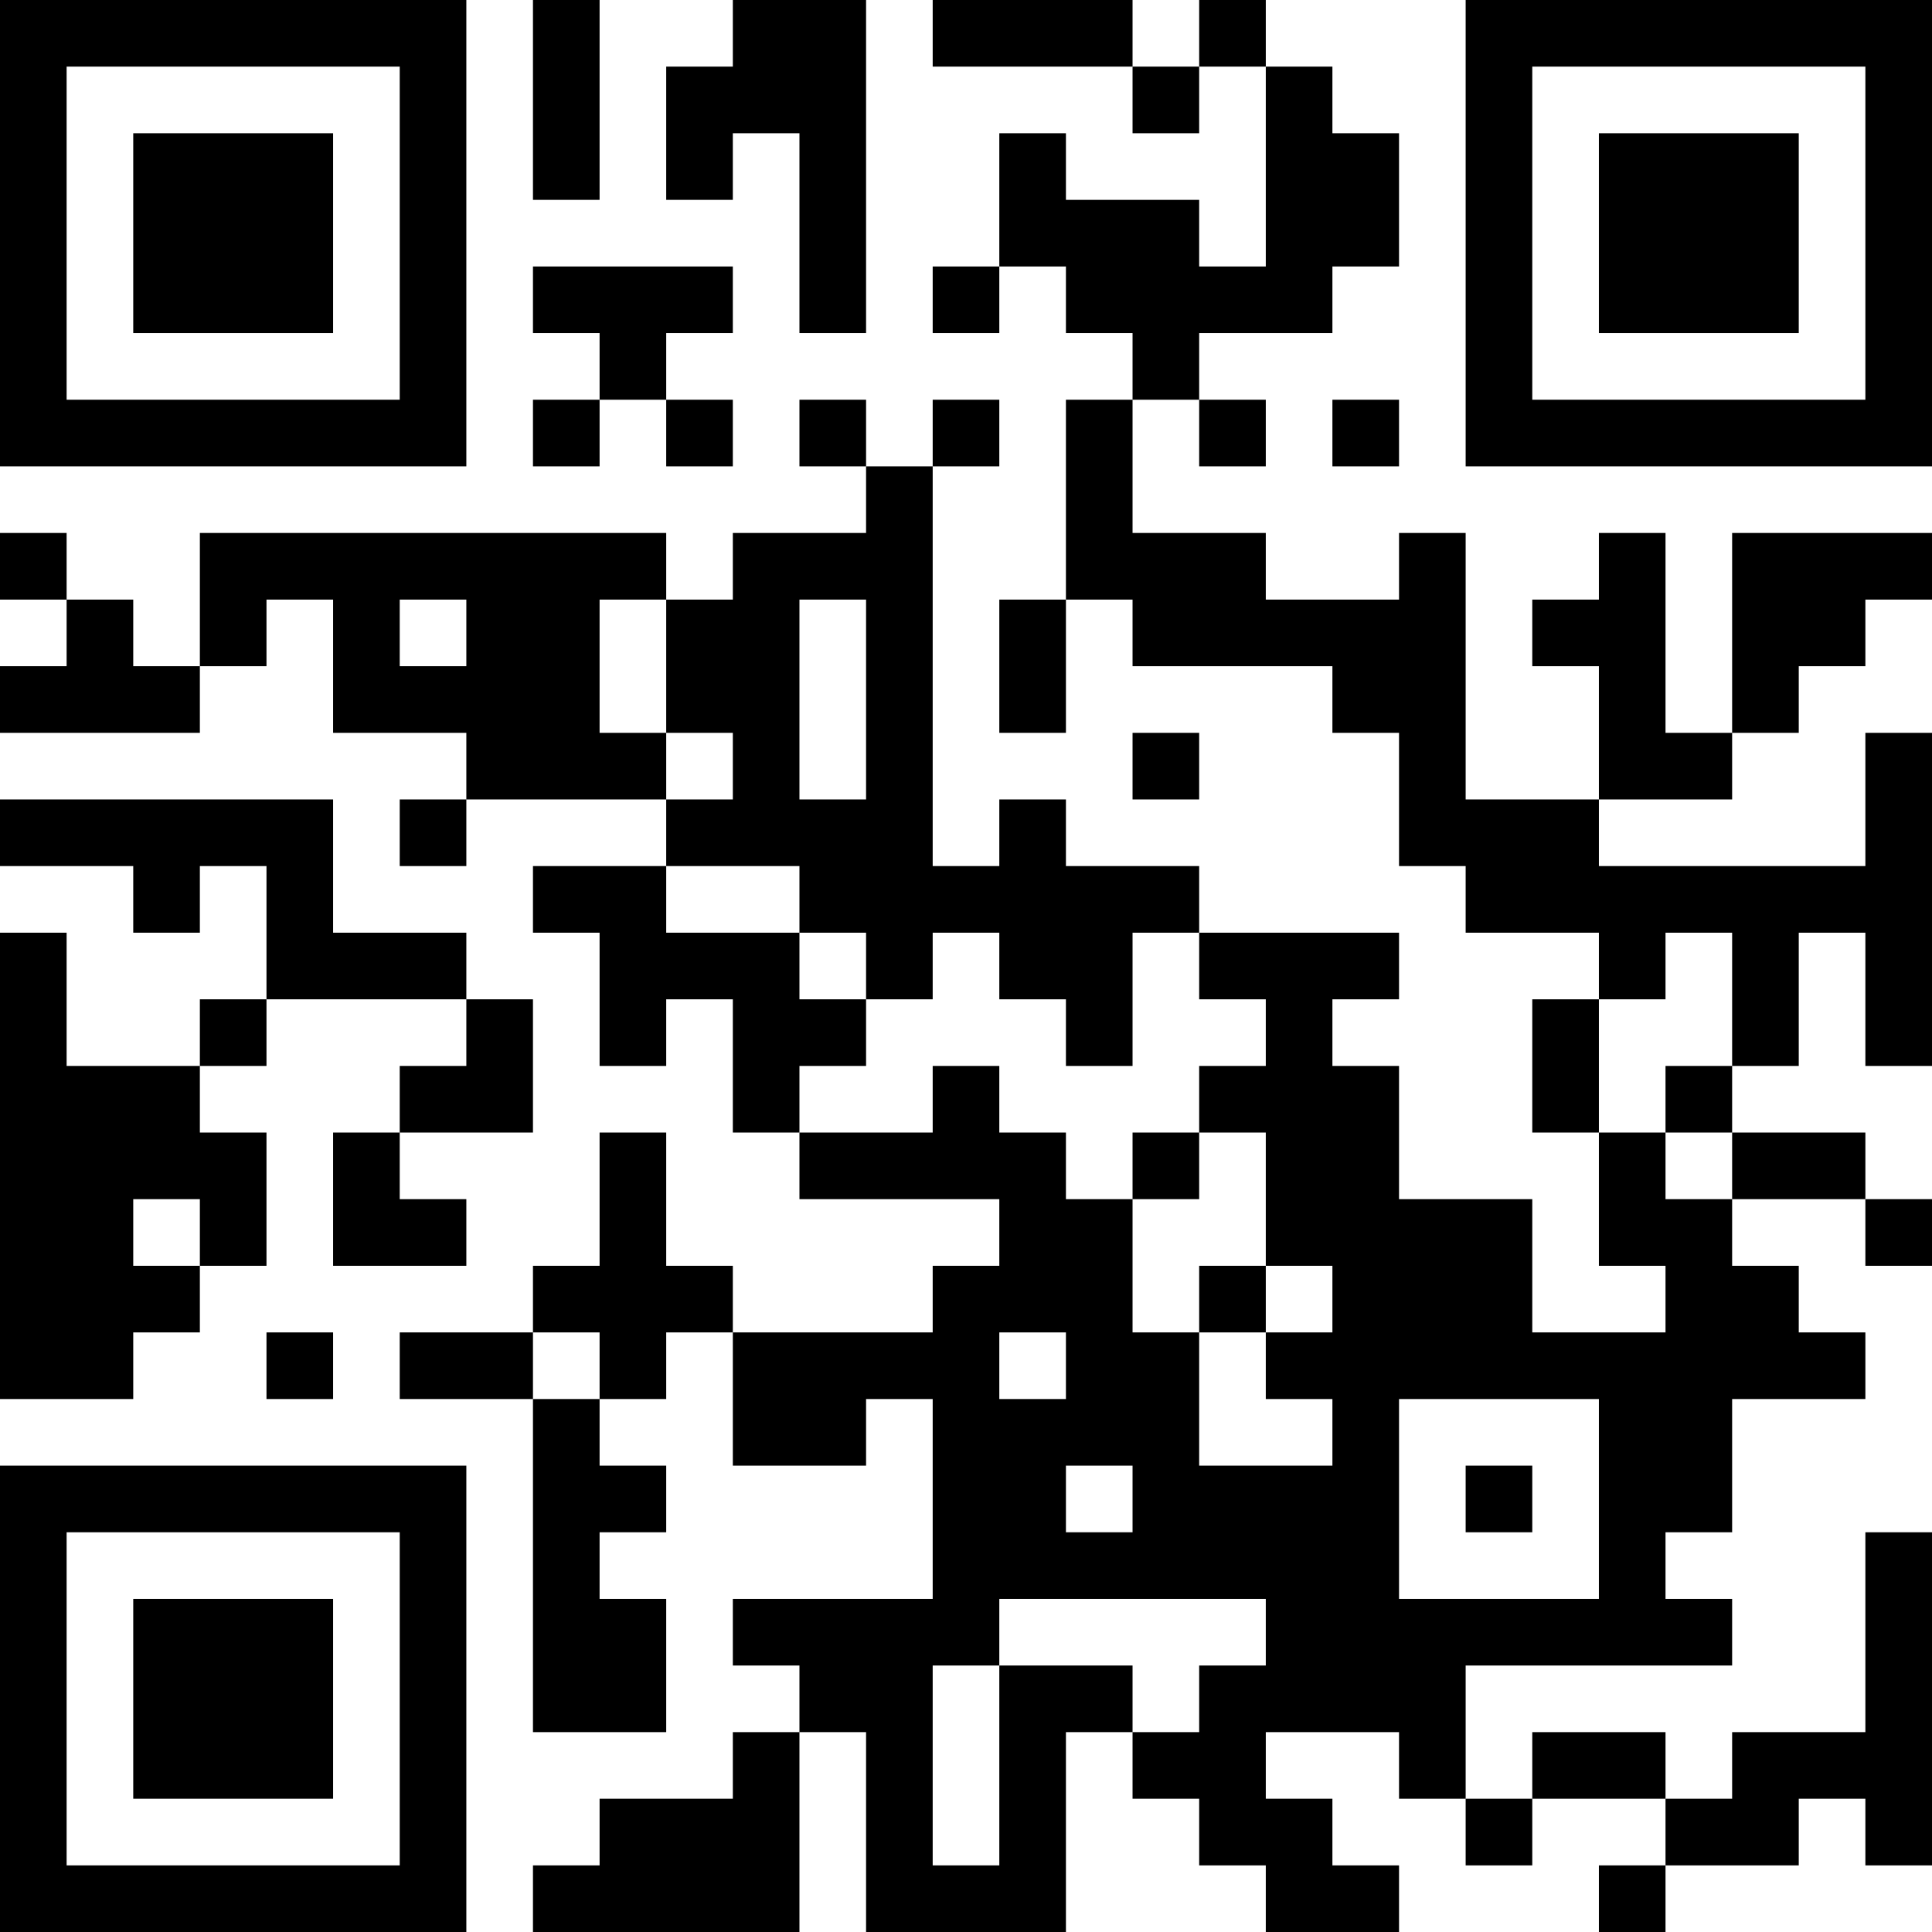
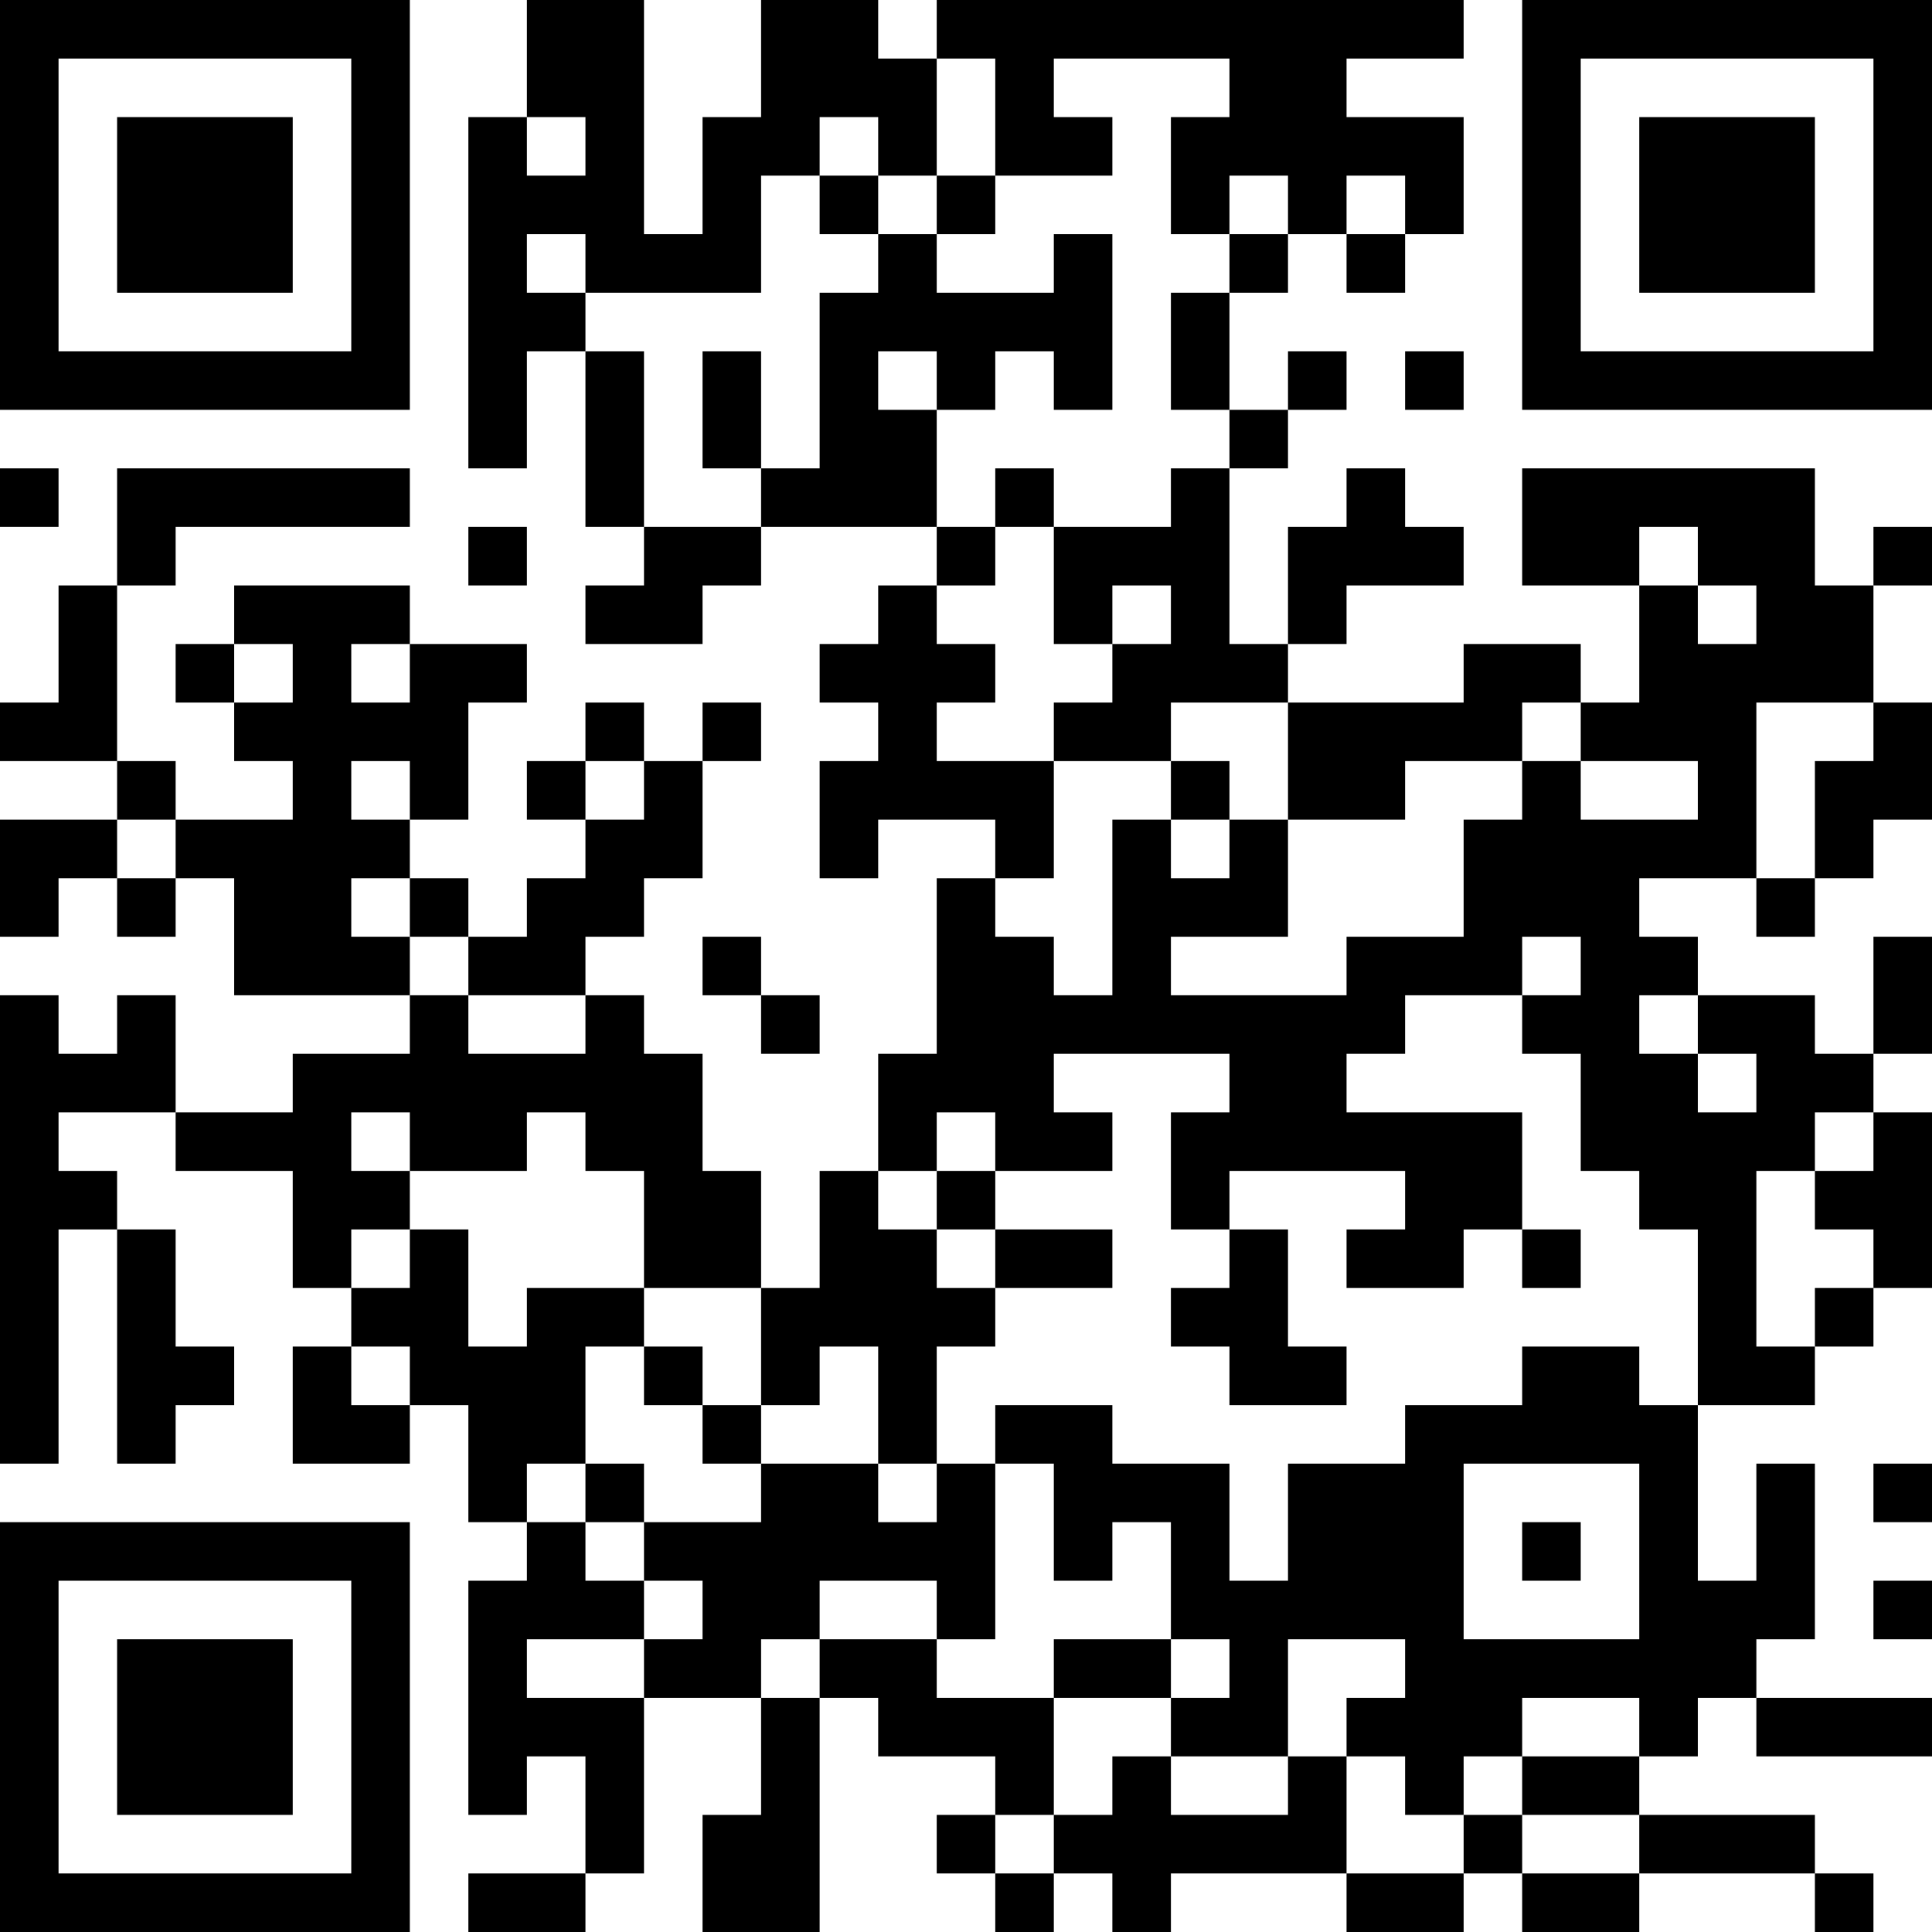
- <svg xmlns="http://www.w3.org/2000/svg" version="1.1" width="174px" height="174px" viewBox="0 0 174 174" preserveAspectRatio="xMinYMin meet">
+ <svg xmlns="http://www.w3.org/2000/svg" version="1.1" width="198px" height="198px" viewBox="0 0 198 198" preserveAspectRatio="xMinYMin meet">
  <rect width="100%" height="100%" fill="white" cx="0" cy="0" />
-   <path d="M0,0l6,0 0,6 -6,0 0,-6z M6,0l6,0 0,6 -6,0 0,-6z M12,0l6,0 0,6 -6,0 0,-6z M18,0l6,0 0,6 -6,0 0,-6z M24,0l6,0 0,6 -6,0 0,-6z M30,0l6,0 0,6 -6,0 0,-6z M36,0l6,0 0,6 -6,0 0,-6z M48,0l6,0 0,6 -6,0 0,-6z M66,0l6,0 0,6 -6,0 0,-6z M72,0l6,0 0,6 -6,0 0,-6z M84,0l6,0 0,6 -6,0 0,-6z M90,0l6,0 0,6 -6,0 0,-6z M96,0l6,0 0,6 -6,0 0,-6z M108,0l6,0 0,6 -6,0 0,-6z M132,0l6,0 0,6 -6,0 0,-6z M138,0l6,0 0,6 -6,0 0,-6z M144,0l6,0 0,6 -6,0 0,-6z M150,0l6,0 0,6 -6,0 0,-6z M156,0l6,0 0,6 -6,0 0,-6z M162,0l6,0 0,6 -6,0 0,-6z M168,0l6,0 0,6 -6,0 0,-6z M0,6l6,0 0,6 -6,0 0,-6z M36,6l6,0 0,6 -6,0 0,-6z M48,6l6,0 0,6 -6,0 0,-6z M60,6l6,0 0,6 -6,0 0,-6z M66,6l6,0 0,6 -6,0 0,-6z M72,6l6,0 0,6 -6,0 0,-6z M102,6l6,0 0,6 -6,0 0,-6z M114,6l6,0 0,6 -6,0 0,-6z M132,6l6,0 0,6 -6,0 0,-6z M168,6l6,0 0,6 -6,0 0,-6z M0,12l6,0 0,6 -6,0 0,-6z M12,12l6,0 0,6 -6,0 0,-6z M18,12l6,0 0,6 -6,0 0,-6z M24,12l6,0 0,6 -6,0 0,-6z M36,12l6,0 0,6 -6,0 0,-6z M48,12l6,0 0,6 -6,0 0,-6z M60,12l6,0 0,6 -6,0 0,-6z M72,12l6,0 0,6 -6,0 0,-6z M90,12l6,0 0,6 -6,0 0,-6z M114,12l6,0 0,6 -6,0 0,-6z M120,12l6,0 0,6 -6,0 0,-6z M132,12l6,0 0,6 -6,0 0,-6z M144,12l6,0 0,6 -6,0 0,-6z M150,12l6,0 0,6 -6,0 0,-6z M156,12l6,0 0,6 -6,0 0,-6z M168,12l6,0 0,6 -6,0 0,-6z M0,18l6,0 0,6 -6,0 0,-6z M12,18l6,0 0,6 -6,0 0,-6z M18,18l6,0 0,6 -6,0 0,-6z M24,18l6,0 0,6 -6,0 0,-6z M36,18l6,0 0,6 -6,0 0,-6z M72,18l6,0 0,6 -6,0 0,-6z M90,18l6,0 0,6 -6,0 0,-6z M96,18l6,0 0,6 -6,0 0,-6z M102,18l6,0 0,6 -6,0 0,-6z M114,18l6,0 0,6 -6,0 0,-6z M120,18l6,0 0,6 -6,0 0,-6z M132,18l6,0 0,6 -6,0 0,-6z M144,18l6,0 0,6 -6,0 0,-6z M150,18l6,0 0,6 -6,0 0,-6z M156,18l6,0 0,6 -6,0 0,-6z M168,18l6,0 0,6 -6,0 0,-6z M0,24l6,0 0,6 -6,0 0,-6z M12,24l6,0 0,6 -6,0 0,-6z M18,24l6,0 0,6 -6,0 0,-6z M24,24l6,0 0,6 -6,0 0,-6z M36,24l6,0 0,6 -6,0 0,-6z M48,24l6,0 0,6 -6,0 0,-6z M54,24l6,0 0,6 -6,0 0,-6z M60,24l6,0 0,6 -6,0 0,-6z M72,24l6,0 0,6 -6,0 0,-6z M84,24l6,0 0,6 -6,0 0,-6z M96,24l6,0 0,6 -6,0 0,-6z M102,24l6,0 0,6 -6,0 0,-6z M108,24l6,0 0,6 -6,0 0,-6z M114,24l6,0 0,6 -6,0 0,-6z M132,24l6,0 0,6 -6,0 0,-6z M144,24l6,0 0,6 -6,0 0,-6z M150,24l6,0 0,6 -6,0 0,-6z M156,24l6,0 0,6 -6,0 0,-6z M168,24l6,0 0,6 -6,0 0,-6z M0,30l6,0 0,6 -6,0 0,-6z M36,30l6,0 0,6 -6,0 0,-6z M54,30l6,0 0,6 -6,0 0,-6z M102,30l6,0 0,6 -6,0 0,-6z M132,30l6,0 0,6 -6,0 0,-6z M168,30l6,0 0,6 -6,0 0,-6z M0,36l6,0 0,6 -6,0 0,-6z M6,36l6,0 0,6 -6,0 0,-6z M12,36l6,0 0,6 -6,0 0,-6z M18,36l6,0 0,6 -6,0 0,-6z M24,36l6,0 0,6 -6,0 0,-6z M30,36l6,0 0,6 -6,0 0,-6z M36,36l6,0 0,6 -6,0 0,-6z M48,36l6,0 0,6 -6,0 0,-6z M60,36l6,0 0,6 -6,0 0,-6z M72,36l6,0 0,6 -6,0 0,-6z M84,36l6,0 0,6 -6,0 0,-6z M96,36l6,0 0,6 -6,0 0,-6z M108,36l6,0 0,6 -6,0 0,-6z M120,36l6,0 0,6 -6,0 0,-6z M132,36l6,0 0,6 -6,0 0,-6z M138,36l6,0 0,6 -6,0 0,-6z M144,36l6,0 0,6 -6,0 0,-6z M150,36l6,0 0,6 -6,0 0,-6z M156,36l6,0 0,6 -6,0 0,-6z M162,36l6,0 0,6 -6,0 0,-6z M168,36l6,0 0,6 -6,0 0,-6z M78,42l6,0 0,6 -6,0 0,-6z M96,42l6,0 0,6 -6,0 0,-6z M0,48l6,0 0,6 -6,0 0,-6z M18,48l6,0 0,6 -6,0 0,-6z M24,48l6,0 0,6 -6,0 0,-6z M30,48l6,0 0,6 -6,0 0,-6z M36,48l6,0 0,6 -6,0 0,-6z M42,48l6,0 0,6 -6,0 0,-6z M48,48l6,0 0,6 -6,0 0,-6z M54,48l6,0 0,6 -6,0 0,-6z M66,48l6,0 0,6 -6,0 0,-6z M72,48l6,0 0,6 -6,0 0,-6z M78,48l6,0 0,6 -6,0 0,-6z M96,48l6,0 0,6 -6,0 0,-6z M102,48l6,0 0,6 -6,0 0,-6z M108,48l6,0 0,6 -6,0 0,-6z M126,48l6,0 0,6 -6,0 0,-6z M144,48l6,0 0,6 -6,0 0,-6z M156,48l6,0 0,6 -6,0 0,-6z M162,48l6,0 0,6 -6,0 0,-6z M168,48l6,0 0,6 -6,0 0,-6z M6,54l6,0 0,6 -6,0 0,-6z M18,54l6,0 0,6 -6,0 0,-6z M30,54l6,0 0,6 -6,0 0,-6z M42,54l6,0 0,6 -6,0 0,-6z M48,54l6,0 0,6 -6,0 0,-6z M60,54l6,0 0,6 -6,0 0,-6z M66,54l6,0 0,6 -6,0 0,-6z M78,54l6,0 0,6 -6,0 0,-6z M90,54l6,0 0,6 -6,0 0,-6z M102,54l6,0 0,6 -6,0 0,-6z M108,54l6,0 0,6 -6,0 0,-6z M114,54l6,0 0,6 -6,0 0,-6z M120,54l6,0 0,6 -6,0 0,-6z M126,54l6,0 0,6 -6,0 0,-6z M138,54l6,0 0,6 -6,0 0,-6z M144,54l6,0 0,6 -6,0 0,-6z M156,54l6,0 0,6 -6,0 0,-6z M162,54l6,0 0,6 -6,0 0,-6z M0,60l6,0 0,6 -6,0 0,-6z M6,60l6,0 0,6 -6,0 0,-6z M12,60l6,0 0,6 -6,0 0,-6z M30,60l6,0 0,6 -6,0 0,-6z M36,60l6,0 0,6 -6,0 0,-6z M42,60l6,0 0,6 -6,0 0,-6z M48,60l6,0 0,6 -6,0 0,-6z M60,60l6,0 0,6 -6,0 0,-6z M66,60l6,0 0,6 -6,0 0,-6z M78,60l6,0 0,6 -6,0 0,-6z M90,60l6,0 0,6 -6,0 0,-6z M120,60l6,0 0,6 -6,0 0,-6z M126,60l6,0 0,6 -6,0 0,-6z M144,60l6,0 0,6 -6,0 0,-6z M156,60l6,0 0,6 -6,0 0,-6z M42,66l6,0 0,6 -6,0 0,-6z M48,66l6,0 0,6 -6,0 0,-6z M54,66l6,0 0,6 -6,0 0,-6z M66,66l6,0 0,6 -6,0 0,-6z M78,66l6,0 0,6 -6,0 0,-6z M102,66l6,0 0,6 -6,0 0,-6z M126,66l6,0 0,6 -6,0 0,-6z M144,66l6,0 0,6 -6,0 0,-6z M150,66l6,0 0,6 -6,0 0,-6z M168,66l6,0 0,6 -6,0 0,-6z M0,72l6,0 0,6 -6,0 0,-6z M6,72l6,0 0,6 -6,0 0,-6z M12,72l6,0 0,6 -6,0 0,-6z M18,72l6,0 0,6 -6,0 0,-6z M24,72l6,0 0,6 -6,0 0,-6z M36,72l6,0 0,6 -6,0 0,-6z M60,72l6,0 0,6 -6,0 0,-6z M66,72l6,0 0,6 -6,0 0,-6z M72,72l6,0 0,6 -6,0 0,-6z M78,72l6,0 0,6 -6,0 0,-6z M90,72l6,0 0,6 -6,0 0,-6z M126,72l6,0 0,6 -6,0 0,-6z M132,72l6,0 0,6 -6,0 0,-6z M138,72l6,0 0,6 -6,0 0,-6z M168,72l6,0 0,6 -6,0 0,-6z M12,78l6,0 0,6 -6,0 0,-6z M24,78l6,0 0,6 -6,0 0,-6z M48,78l6,0 0,6 -6,0 0,-6z M54,78l6,0 0,6 -6,0 0,-6z M72,78l6,0 0,6 -6,0 0,-6z M78,78l6,0 0,6 -6,0 0,-6z M84,78l6,0 0,6 -6,0 0,-6z M90,78l6,0 0,6 -6,0 0,-6z M96,78l6,0 0,6 -6,0 0,-6z M102,78l6,0 0,6 -6,0 0,-6z M132,78l6,0 0,6 -6,0 0,-6z M138,78l6,0 0,6 -6,0 0,-6z M144,78l6,0 0,6 -6,0 0,-6z M150,78l6,0 0,6 -6,0 0,-6z M156,78l6,0 0,6 -6,0 0,-6z M162,78l6,0 0,6 -6,0 0,-6z M168,78l6,0 0,6 -6,0 0,-6z M0,84l6,0 0,6 -6,0 0,-6z M24,84l6,0 0,6 -6,0 0,-6z M30,84l6,0 0,6 -6,0 0,-6z M36,84l6,0 0,6 -6,0 0,-6z M54,84l6,0 0,6 -6,0 0,-6z M60,84l6,0 0,6 -6,0 0,-6z M66,84l6,0 0,6 -6,0 0,-6z M78,84l6,0 0,6 -6,0 0,-6z M90,84l6,0 0,6 -6,0 0,-6z M96,84l6,0 0,6 -6,0 0,-6z M108,84l6,0 0,6 -6,0 0,-6z M114,84l6,0 0,6 -6,0 0,-6z M120,84l6,0 0,6 -6,0 0,-6z M144,84l6,0 0,6 -6,0 0,-6z M156,84l6,0 0,6 -6,0 0,-6z M168,84l6,0 0,6 -6,0 0,-6z M0,90l6,0 0,6 -6,0 0,-6z M18,90l6,0 0,6 -6,0 0,-6z M42,90l6,0 0,6 -6,0 0,-6z M54,90l6,0 0,6 -6,0 0,-6z M66,90l6,0 0,6 -6,0 0,-6z M72,90l6,0 0,6 -6,0 0,-6z M96,90l6,0 0,6 -6,0 0,-6z M114,90l6,0 0,6 -6,0 0,-6z M138,90l6,0 0,6 -6,0 0,-6z M156,90l6,0 0,6 -6,0 0,-6z M168,90l6,0 0,6 -6,0 0,-6z M0,96l6,0 0,6 -6,0 0,-6z M6,96l6,0 0,6 -6,0 0,-6z M12,96l6,0 0,6 -6,0 0,-6z M36,96l6,0 0,6 -6,0 0,-6z M42,96l6,0 0,6 -6,0 0,-6z M66,96l6,0 0,6 -6,0 0,-6z M84,96l6,0 0,6 -6,0 0,-6z M108,96l6,0 0,6 -6,0 0,-6z M114,96l6,0 0,6 -6,0 0,-6z M120,96l6,0 0,6 -6,0 0,-6z M138,96l6,0 0,6 -6,0 0,-6z M150,96l6,0 0,6 -6,0 0,-6z M0,102l6,0 0,6 -6,0 0,-6z M6,102l6,0 0,6 -6,0 0,-6z M12,102l6,0 0,6 -6,0 0,-6z M18,102l6,0 0,6 -6,0 0,-6z M30,102l6,0 0,6 -6,0 0,-6z M54,102l6,0 0,6 -6,0 0,-6z M72,102l6,0 0,6 -6,0 0,-6z M78,102l6,0 0,6 -6,0 0,-6z M84,102l6,0 0,6 -6,0 0,-6z M90,102l6,0 0,6 -6,0 0,-6z M102,102l6,0 0,6 -6,0 0,-6z M114,102l6,0 0,6 -6,0 0,-6z M120,102l6,0 0,6 -6,0 0,-6z M144,102l6,0 0,6 -6,0 0,-6z M156,102l6,0 0,6 -6,0 0,-6z M162,102l6,0 0,6 -6,0 0,-6z M0,108l6,0 0,6 -6,0 0,-6z M6,108l6,0 0,6 -6,0 0,-6z M18,108l6,0 0,6 -6,0 0,-6z M30,108l6,0 0,6 -6,0 0,-6z M36,108l6,0 0,6 -6,0 0,-6z M54,108l6,0 0,6 -6,0 0,-6z M90,108l6,0 0,6 -6,0 0,-6z M96,108l6,0 0,6 -6,0 0,-6z M114,108l6,0 0,6 -6,0 0,-6z M120,108l6,0 0,6 -6,0 0,-6z M126,108l6,0 0,6 -6,0 0,-6z M132,108l6,0 0,6 -6,0 0,-6z M144,108l6,0 0,6 -6,0 0,-6z M150,108l6,0 0,6 -6,0 0,-6z M168,108l6,0 0,6 -6,0 0,-6z M0,114l6,0 0,6 -6,0 0,-6z M6,114l6,0 0,6 -6,0 0,-6z M12,114l6,0 0,6 -6,0 0,-6z M48,114l6,0 0,6 -6,0 0,-6z M54,114l6,0 0,6 -6,0 0,-6z M60,114l6,0 0,6 -6,0 0,-6z M84,114l6,0 0,6 -6,0 0,-6z M90,114l6,0 0,6 -6,0 0,-6z M96,114l6,0 0,6 -6,0 0,-6z M108,114l6,0 0,6 -6,0 0,-6z M120,114l6,0 0,6 -6,0 0,-6z M126,114l6,0 0,6 -6,0 0,-6z M132,114l6,0 0,6 -6,0 0,-6z M150,114l6,0 0,6 -6,0 0,-6z M156,114l6,0 0,6 -6,0 0,-6z M0,120l6,0 0,6 -6,0 0,-6z M6,120l6,0 0,6 -6,0 0,-6z M24,120l6,0 0,6 -6,0 0,-6z M36,120l6,0 0,6 -6,0 0,-6z M42,120l6,0 0,6 -6,0 0,-6z M54,120l6,0 0,6 -6,0 0,-6z M66,120l6,0 0,6 -6,0 0,-6z M72,120l6,0 0,6 -6,0 0,-6z M78,120l6,0 0,6 -6,0 0,-6z M84,120l6,0 0,6 -6,0 0,-6z M96,120l6,0 0,6 -6,0 0,-6z M102,120l6,0 0,6 -6,0 0,-6z M114,120l6,0 0,6 -6,0 0,-6z M120,120l6,0 0,6 -6,0 0,-6z M126,120l6,0 0,6 -6,0 0,-6z M132,120l6,0 0,6 -6,0 0,-6z M138,120l6,0 0,6 -6,0 0,-6z M144,120l6,0 0,6 -6,0 0,-6z M150,120l6,0 0,6 -6,0 0,-6z M156,120l6,0 0,6 -6,0 0,-6z M162,120l6,0 0,6 -6,0 0,-6z M48,126l6,0 0,6 -6,0 0,-6z M66,126l6,0 0,6 -6,0 0,-6z M72,126l6,0 0,6 -6,0 0,-6z M84,126l6,0 0,6 -6,0 0,-6z M90,126l6,0 0,6 -6,0 0,-6z M96,126l6,0 0,6 -6,0 0,-6z M102,126l6,0 0,6 -6,0 0,-6z M120,126l6,0 0,6 -6,0 0,-6z M144,126l6,0 0,6 -6,0 0,-6z M150,126l6,0 0,6 -6,0 0,-6z M0,132l6,0 0,6 -6,0 0,-6z M6,132l6,0 0,6 -6,0 0,-6z M12,132l6,0 0,6 -6,0 0,-6z M18,132l6,0 0,6 -6,0 0,-6z M24,132l6,0 0,6 -6,0 0,-6z M30,132l6,0 0,6 -6,0 0,-6z M36,132l6,0 0,6 -6,0 0,-6z M48,132l6,0 0,6 -6,0 0,-6z M54,132l6,0 0,6 -6,0 0,-6z M84,132l6,0 0,6 -6,0 0,-6z M90,132l6,0 0,6 -6,0 0,-6z M102,132l6,0 0,6 -6,0 0,-6z M108,132l6,0 0,6 -6,0 0,-6z M114,132l6,0 0,6 -6,0 0,-6z M120,132l6,0 0,6 -6,0 0,-6z M132,132l6,0 0,6 -6,0 0,-6z M144,132l6,0 0,6 -6,0 0,-6z M150,132l6,0 0,6 -6,0 0,-6z M0,138l6,0 0,6 -6,0 0,-6z M36,138l6,0 0,6 -6,0 0,-6z M48,138l6,0 0,6 -6,0 0,-6z M84,138l6,0 0,6 -6,0 0,-6z M90,138l6,0 0,6 -6,0 0,-6z M96,138l6,0 0,6 -6,0 0,-6z M102,138l6,0 0,6 -6,0 0,-6z M108,138l6,0 0,6 -6,0 0,-6z M114,138l6,0 0,6 -6,0 0,-6z M120,138l6,0 0,6 -6,0 0,-6z M144,138l6,0 0,6 -6,0 0,-6z M168,138l6,0 0,6 -6,0 0,-6z M0,144l6,0 0,6 -6,0 0,-6z M12,144l6,0 0,6 -6,0 0,-6z M18,144l6,0 0,6 -6,0 0,-6z M24,144l6,0 0,6 -6,0 0,-6z M36,144l6,0 0,6 -6,0 0,-6z M48,144l6,0 0,6 -6,0 0,-6z M54,144l6,0 0,6 -6,0 0,-6z M66,144l6,0 0,6 -6,0 0,-6z M72,144l6,0 0,6 -6,0 0,-6z M78,144l6,0 0,6 -6,0 0,-6z M84,144l6,0 0,6 -6,0 0,-6z M114,144l6,0 0,6 -6,0 0,-6z M120,144l6,0 0,6 -6,0 0,-6z M126,144l6,0 0,6 -6,0 0,-6z M132,144l6,0 0,6 -6,0 0,-6z M138,144l6,0 0,6 -6,0 0,-6z M144,144l6,0 0,6 -6,0 0,-6z M150,144l6,0 0,6 -6,0 0,-6z M168,144l6,0 0,6 -6,0 0,-6z M0,150l6,0 0,6 -6,0 0,-6z M12,150l6,0 0,6 -6,0 0,-6z M18,150l6,0 0,6 -6,0 0,-6z M24,150l6,0 0,6 -6,0 0,-6z M36,150l6,0 0,6 -6,0 0,-6z M48,150l6,0 0,6 -6,0 0,-6z M54,150l6,0 0,6 -6,0 0,-6z M72,150l6,0 0,6 -6,0 0,-6z M78,150l6,0 0,6 -6,0 0,-6z M90,150l6,0 0,6 -6,0 0,-6z M96,150l6,0 0,6 -6,0 0,-6z M108,150l6,0 0,6 -6,0 0,-6z M114,150l6,0 0,6 -6,0 0,-6z M120,150l6,0 0,6 -6,0 0,-6z M126,150l6,0 0,6 -6,0 0,-6z M168,150l6,0 0,6 -6,0 0,-6z M0,156l6,0 0,6 -6,0 0,-6z M12,156l6,0 0,6 -6,0 0,-6z M18,156l6,0 0,6 -6,0 0,-6z M24,156l6,0 0,6 -6,0 0,-6z M36,156l6,0 0,6 -6,0 0,-6z M66,156l6,0 0,6 -6,0 0,-6z M78,156l6,0 0,6 -6,0 0,-6z M90,156l6,0 0,6 -6,0 0,-6z M102,156l6,0 0,6 -6,0 0,-6z M108,156l6,0 0,6 -6,0 0,-6z M126,156l6,0 0,6 -6,0 0,-6z M138,156l6,0 0,6 -6,0 0,-6z M144,156l6,0 0,6 -6,0 0,-6z M156,156l6,0 0,6 -6,0 0,-6z M162,156l6,0 0,6 -6,0 0,-6z M168,156l6,0 0,6 -6,0 0,-6z M0,162l6,0 0,6 -6,0 0,-6z M36,162l6,0 0,6 -6,0 0,-6z M54,162l6,0 0,6 -6,0 0,-6z M60,162l6,0 0,6 -6,0 0,-6z M66,162l6,0 0,6 -6,0 0,-6z M78,162l6,0 0,6 -6,0 0,-6z M90,162l6,0 0,6 -6,0 0,-6z M108,162l6,0 0,6 -6,0 0,-6z M114,162l6,0 0,6 -6,0 0,-6z M132,162l6,0 0,6 -6,0 0,-6z M150,162l6,0 0,6 -6,0 0,-6z M156,162l6,0 0,6 -6,0 0,-6z M168,162l6,0 0,6 -6,0 0,-6z M0,168l6,0 0,6 -6,0 0,-6z M6,168l6,0 0,6 -6,0 0,-6z M12,168l6,0 0,6 -6,0 0,-6z M18,168l6,0 0,6 -6,0 0,-6z M24,168l6,0 0,6 -6,0 0,-6z M30,168l6,0 0,6 -6,0 0,-6z M36,168l6,0 0,6 -6,0 0,-6z M48,168l6,0 0,6 -6,0 0,-6z M54,168l6,0 0,6 -6,0 0,-6z M60,168l6,0 0,6 -6,0 0,-6z M66,168l6,0 0,6 -6,0 0,-6z M78,168l6,0 0,6 -6,0 0,-6z M84,168l6,0 0,6 -6,0 0,-6z M90,168l6,0 0,6 -6,0 0,-6z M114,168l6,0 0,6 -6,0 0,-6z M120,168l6,0 0,6 -6,0 0,-6z M144,168l6,0 0,6 -6,0 0,-6z " stroke="transparent" fill="black" />
+   <path d="M0,0l6,0 0,6 -6,0 0,-6z M6,0l6,0 0,6 -6,0 0,-6z M12,0l6,0 0,6 -6,0 0,-6z M18,0l6,0 0,6 -6,0 0,-6z M24,0l6,0 0,6 -6,0 0,-6z M30,0l6,0 0,6 -6,0 0,-6z M36,0l6,0 0,6 -6,0 0,-6z M54,0l6,0 0,6 -6,0 0,-6z M60,0l6,0 0,6 -6,0 0,-6z M78,0l6,0 0,6 -6,0 0,-6z M84,0l6,0 0,6 -6,0 0,-6z M96,0l6,0 0,6 -6,0 0,-6z M102,0l6,0 0,6 -6,0 0,-6z M108,0l6,0 0,6 -6,0 0,-6z M114,0l6,0 0,6 -6,0 0,-6z M120,0l6,0 0,6 -6,0 0,-6z M126,0l6,0 0,6 -6,0 0,-6z M132,0l6,0 0,6 -6,0 0,-6z M138,0l6,0 0,6 -6,0 0,-6z M144,0l6,0 0,6 -6,0 0,-6z M156,0l6,0 0,6 -6,0 0,-6z M162,0l6,0 0,6 -6,0 0,-6z M168,0l6,0 0,6 -6,0 0,-6z M174,0l6,0 0,6 -6,0 0,-6z M180,0l6,0 0,6 -6,0 0,-6z M186,0l6,0 0,6 -6,0 0,-6z M192,0l6,0 0,6 -6,0 0,-6z M0,6l6,0 0,6 -6,0 0,-6z M36,6l6,0 0,6 -6,0 0,-6z M54,6l6,0 0,6 -6,0 0,-6z M60,6l6,0 0,6 -6,0 0,-6z M78,6l6,0 0,6 -6,0 0,-6z M84,6l6,0 0,6 -6,0 0,-6z M90,6l6,0 0,6 -6,0 0,-6z M102,6l6,0 0,6 -6,0 0,-6z M126,6l6,0 0,6 -6,0 0,-6z M132,6l6,0 0,6 -6,0 0,-6z M156,6l6,0 0,6 -6,0 0,-6z M192,6l6,0 0,6 -6,0 0,-6z M0,12l6,0 0,6 -6,0 0,-6z M12,12l6,0 0,6 -6,0 0,-6z M18,12l6,0 0,6 -6,0 0,-6z M24,12l6,0 0,6 -6,0 0,-6z M36,12l6,0 0,6 -6,0 0,-6z M48,12l6,0 0,6 -6,0 0,-6z M60,12l6,0 0,6 -6,0 0,-6z M72,12l6,0 0,6 -6,0 0,-6z M78,12l6,0 0,6 -6,0 0,-6z M90,12l6,0 0,6 -6,0 0,-6z M102,12l6,0 0,6 -6,0 0,-6z M108,12l6,0 0,6 -6,0 0,-6z M120,12l6,0 0,6 -6,0 0,-6z M126,12l6,0 0,6 -6,0 0,-6z M132,12l6,0 0,6 -6,0 0,-6z M138,12l6,0 0,6 -6,0 0,-6z M144,12l6,0 0,6 -6,0 0,-6z M156,12l6,0 0,6 -6,0 0,-6z M168,12l6,0 0,6 -6,0 0,-6z M174,12l6,0 0,6 -6,0 0,-6z M180,12l6,0 0,6 -6,0 0,-6z M192,12l6,0 0,6 -6,0 0,-6z M0,18l6,0 0,6 -6,0 0,-6z M12,18l6,0 0,6 -6,0 0,-6z M18,18l6,0 0,6 -6,0 0,-6z M24,18l6,0 0,6 -6,0 0,-6z M36,18l6,0 0,6 -6,0 0,-6z M48,18l6,0 0,6 -6,0 0,-6z M54,18l6,0 0,6 -6,0 0,-6z M60,18l6,0 0,6 -6,0 0,-6z M72,18l6,0 0,6 -6,0 0,-6z M84,18l6,0 0,6 -6,0 0,-6z M96,18l6,0 0,6 -6,0 0,-6z M120,18l6,0 0,6 -6,0 0,-6z M132,18l6,0 0,6 -6,0 0,-6z M144,18l6,0 0,6 -6,0 0,-6z M156,18l6,0 0,6 -6,0 0,-6z M168,18l6,0 0,6 -6,0 0,-6z M174,18l6,0 0,6 -6,0 0,-6z M180,18l6,0 0,6 -6,0 0,-6z M192,18l6,0 0,6 -6,0 0,-6z M0,24l6,0 0,6 -6,0 0,-6z M12,24l6,0 0,6 -6,0 0,-6z M18,24l6,0 0,6 -6,0 0,-6z M24,24l6,0 0,6 -6,0 0,-6z M36,24l6,0 0,6 -6,0 0,-6z M48,24l6,0 0,6 -6,0 0,-6z M60,24l6,0 0,6 -6,0 0,-6z M66,24l6,0 0,6 -6,0 0,-6z M72,24l6,0 0,6 -6,0 0,-6z M90,24l6,0 0,6 -6,0 0,-6z M108,24l6,0 0,6 -6,0 0,-6z M126,24l6,0 0,6 -6,0 0,-6z M138,24l6,0 0,6 -6,0 0,-6z M156,24l6,0 0,6 -6,0 0,-6z M168,24l6,0 0,6 -6,0 0,-6z M174,24l6,0 0,6 -6,0 0,-6z M180,24l6,0 0,6 -6,0 0,-6z M192,24l6,0 0,6 -6,0 0,-6z M0,30l6,0 0,6 -6,0 0,-6z M36,30l6,0 0,6 -6,0 0,-6z M48,30l6,0 0,6 -6,0 0,-6z M54,30l6,0 0,6 -6,0 0,-6z M84,30l6,0 0,6 -6,0 0,-6z M90,30l6,0 0,6 -6,0 0,-6z M96,30l6,0 0,6 -6,0 0,-6z M102,30l6,0 0,6 -6,0 0,-6z M108,30l6,0 0,6 -6,0 0,-6z M120,30l6,0 0,6 -6,0 0,-6z M156,30l6,0 0,6 -6,0 0,-6z M192,30l6,0 0,6 -6,0 0,-6z M0,36l6,0 0,6 -6,0 0,-6z M6,36l6,0 0,6 -6,0 0,-6z M12,36l6,0 0,6 -6,0 0,-6z M18,36l6,0 0,6 -6,0 0,-6z M24,36l6,0 0,6 -6,0 0,-6z M30,36l6,0 0,6 -6,0 0,-6z M36,36l6,0 0,6 -6,0 0,-6z M48,36l6,0 0,6 -6,0 0,-6z M60,36l6,0 0,6 -6,0 0,-6z M72,36l6,0 0,6 -6,0 0,-6z M84,36l6,0 0,6 -6,0 0,-6z M96,36l6,0 0,6 -6,0 0,-6z M108,36l6,0 0,6 -6,0 0,-6z M120,36l6,0 0,6 -6,0 0,-6z M132,36l6,0 0,6 -6,0 0,-6z M144,36l6,0 0,6 -6,0 0,-6z M156,36l6,0 0,6 -6,0 0,-6z M162,36l6,0 0,6 -6,0 0,-6z M168,36l6,0 0,6 -6,0 0,-6z M174,36l6,0 0,6 -6,0 0,-6z M180,36l6,0 0,6 -6,0 0,-6z M186,36l6,0 0,6 -6,0 0,-6z M192,36l6,0 0,6 -6,0 0,-6z M48,42l6,0 0,6 -6,0 0,-6z M60,42l6,0 0,6 -6,0 0,-6z M72,42l6,0 0,6 -6,0 0,-6z M84,42l6,0 0,6 -6,0 0,-6z M90,42l6,0 0,6 -6,0 0,-6z M126,42l6,0 0,6 -6,0 0,-6z M0,48l6,0 0,6 -6,0 0,-6z M12,48l6,0 0,6 -6,0 0,-6z M18,48l6,0 0,6 -6,0 0,-6z M24,48l6,0 0,6 -6,0 0,-6z M30,48l6,0 0,6 -6,0 0,-6z M36,48l6,0 0,6 -6,0 0,-6z M60,48l6,0 0,6 -6,0 0,-6z M78,48l6,0 0,6 -6,0 0,-6z M84,48l6,0 0,6 -6,0 0,-6z M90,48l6,0 0,6 -6,0 0,-6z M102,48l6,0 0,6 -6,0 0,-6z M120,48l6,0 0,6 -6,0 0,-6z M138,48l6,0 0,6 -6,0 0,-6z M156,48l6,0 0,6 -6,0 0,-6z M162,48l6,0 0,6 -6,0 0,-6z M168,48l6,0 0,6 -6,0 0,-6z M174,48l6,0 0,6 -6,0 0,-6z M180,48l6,0 0,6 -6,0 0,-6z M12,54l6,0 0,6 -6,0 0,-6z M48,54l6,0 0,6 -6,0 0,-6z M66,54l6,0 0,6 -6,0 0,-6z M72,54l6,0 0,6 -6,0 0,-6z M96,54l6,0 0,6 -6,0 0,-6z M108,54l6,0 0,6 -6,0 0,-6z M114,54l6,0 0,6 -6,0 0,-6z M120,54l6,0 0,6 -6,0 0,-6z M132,54l6,0 0,6 -6,0 0,-6z M138,54l6,0 0,6 -6,0 0,-6z M144,54l6,0 0,6 -6,0 0,-6z M156,54l6,0 0,6 -6,0 0,-6z M162,54l6,0 0,6 -6,0 0,-6z M174,54l6,0 0,6 -6,0 0,-6z M180,54l6,0 0,6 -6,0 0,-6z M192,54l6,0 0,6 -6,0 0,-6z M6,60l6,0 0,6 -6,0 0,-6z M24,60l6,0 0,6 -6,0 0,-6z M30,60l6,0 0,6 -6,0 0,-6z M36,60l6,0 0,6 -6,0 0,-6z M60,60l6,0 0,6 -6,0 0,-6z M66,60l6,0 0,6 -6,0 0,-6z M90,60l6,0 0,6 -6,0 0,-6z M108,60l6,0 0,6 -6,0 0,-6z M120,60l6,0 0,6 -6,0 0,-6z M132,60l6,0 0,6 -6,0 0,-6z M168,60l6,0 0,6 -6,0 0,-6z M180,60l6,0 0,6 -6,0 0,-6z M186,60l6,0 0,6 -6,0 0,-6z M6,66l6,0 0,6 -6,0 0,-6z M18,66l6,0 0,6 -6,0 0,-6z M30,66l6,0 0,6 -6,0 0,-6z M42,66l6,0 0,6 -6,0 0,-6z M48,66l6,0 0,6 -6,0 0,-6z M84,66l6,0 0,6 -6,0 0,-6z M90,66l6,0 0,6 -6,0 0,-6z M96,66l6,0 0,6 -6,0 0,-6z M114,66l6,0 0,6 -6,0 0,-6z M120,66l6,0 0,6 -6,0 0,-6z M126,66l6,0 0,6 -6,0 0,-6z M150,66l6,0 0,6 -6,0 0,-6z M156,66l6,0 0,6 -6,0 0,-6z M168,66l6,0 0,6 -6,0 0,-6z M174,66l6,0 0,6 -6,0 0,-6z M180,66l6,0 0,6 -6,0 0,-6z M186,66l6,0 0,6 -6,0 0,-6z M0,72l6,0 0,6 -6,0 0,-6z M6,72l6,0 0,6 -6,0 0,-6z M24,72l6,0 0,6 -6,0 0,-6z M30,72l6,0 0,6 -6,0 0,-6z M36,72l6,0 0,6 -6,0 0,-6z M42,72l6,0 0,6 -6,0 0,-6z M60,72l6,0 0,6 -6,0 0,-6z M72,72l6,0 0,6 -6,0 0,-6z M90,72l6,0 0,6 -6,0 0,-6z M108,72l6,0 0,6 -6,0 0,-6z M114,72l6,0 0,6 -6,0 0,-6z M132,72l6,0 0,6 -6,0 0,-6z M138,72l6,0 0,6 -6,0 0,-6z M144,72l6,0 0,6 -6,0 0,-6z M150,72l6,0 0,6 -6,0 0,-6z M162,72l6,0 0,6 -6,0 0,-6z M168,72l6,0 0,6 -6,0 0,-6z M174,72l6,0 0,6 -6,0 0,-6z M192,72l6,0 0,6 -6,0 0,-6z M12,78l6,0 0,6 -6,0 0,-6z M30,78l6,0 0,6 -6,0 0,-6z M42,78l6,0 0,6 -6,0 0,-6z M54,78l6,0 0,6 -6,0 0,-6z M66,78l6,0 0,6 -6,0 0,-6z M84,78l6,0 0,6 -6,0 0,-6z M90,78l6,0 0,6 -6,0 0,-6z M96,78l6,0 0,6 -6,0 0,-6z M102,78l6,0 0,6 -6,0 0,-6z M120,78l6,0 0,6 -6,0 0,-6z M132,78l6,0 0,6 -6,0 0,-6z M138,78l6,0 0,6 -6,0 0,-6z M156,78l6,0 0,6 -6,0 0,-6z M174,78l6,0 0,6 -6,0 0,-6z M186,78l6,0 0,6 -6,0 0,-6z M192,78l6,0 0,6 -6,0 0,-6z M0,84l6,0 0,6 -6,0 0,-6z M6,84l6,0 0,6 -6,0 0,-6z M18,84l6,0 0,6 -6,0 0,-6z M24,84l6,0 0,6 -6,0 0,-6z M30,84l6,0 0,6 -6,0 0,-6z M36,84l6,0 0,6 -6,0 0,-6z M60,84l6,0 0,6 -6,0 0,-6z M66,84l6,0 0,6 -6,0 0,-6z M84,84l6,0 0,6 -6,0 0,-6z M102,84l6,0 0,6 -6,0 0,-6z M114,84l6,0 0,6 -6,0 0,-6z M126,84l6,0 0,6 -6,0 0,-6z M150,84l6,0 0,6 -6,0 0,-6z M156,84l6,0 0,6 -6,0 0,-6z M162,84l6,0 0,6 -6,0 0,-6z M168,84l6,0 0,6 -6,0 0,-6z M174,84l6,0 0,6 -6,0 0,-6z M186,84l6,0 0,6 -6,0 0,-6z M0,90l6,0 0,6 -6,0 0,-6z M12,90l6,0 0,6 -6,0 0,-6z M24,90l6,0 0,6 -6,0 0,-6z M30,90l6,0 0,6 -6,0 0,-6z M42,90l6,0 0,6 -6,0 0,-6z M54,90l6,0 0,6 -6,0 0,-6z M60,90l6,0 0,6 -6,0 0,-6z M96,90l6,0 0,6 -6,0 0,-6z M114,90l6,0 0,6 -6,0 0,-6z M120,90l6,0 0,6 -6,0 0,-6z M126,90l6,0 0,6 -6,0 0,-6z M150,90l6,0 0,6 -6,0 0,-6z M156,90l6,0 0,6 -6,0 0,-6z M162,90l6,0 0,6 -6,0 0,-6z M180,90l6,0 0,6 -6,0 0,-6z M24,96l6,0 0,6 -6,0 0,-6z M30,96l6,0 0,6 -6,0 0,-6z M36,96l6,0 0,6 -6,0 0,-6z M48,96l6,0 0,6 -6,0 0,-6z M54,96l6,0 0,6 -6,0 0,-6z M72,96l6,0 0,6 -6,0 0,-6z M96,96l6,0 0,6 -6,0 0,-6z M102,96l6,0 0,6 -6,0 0,-6z M114,96l6,0 0,6 -6,0 0,-6z M138,96l6,0 0,6 -6,0 0,-6z M144,96l6,0 0,6 -6,0 0,-6z M150,96l6,0 0,6 -6,0 0,-6z M162,96l6,0 0,6 -6,0 0,-6z M168,96l6,0 0,6 -6,0 0,-6z M192,96l6,0 0,6 -6,0 0,-6z M0,102l6,0 0,6 -6,0 0,-6z M12,102l6,0 0,6 -6,0 0,-6z M42,102l6,0 0,6 -6,0 0,-6z M60,102l6,0 0,6 -6,0 0,-6z M78,102l6,0 0,6 -6,0 0,-6z M96,102l6,0 0,6 -6,0 0,-6z M102,102l6,0 0,6 -6,0 0,-6z M108,102l6,0 0,6 -6,0 0,-6z M114,102l6,0 0,6 -6,0 0,-6z M120,102l6,0 0,6 -6,0 0,-6z M126,102l6,0 0,6 -6,0 0,-6z M132,102l6,0 0,6 -6,0 0,-6z M138,102l6,0 0,6 -6,0 0,-6z M156,102l6,0 0,6 -6,0 0,-6z M162,102l6,0 0,6 -6,0 0,-6z M174,102l6,0 0,6 -6,0 0,-6z M180,102l6,0 0,6 -6,0 0,-6z M192,102l6,0 0,6 -6,0 0,-6z M0,108l6,0 0,6 -6,0 0,-6z M6,108l6,0 0,6 -6,0 0,-6z M12,108l6,0 0,6 -6,0 0,-6z M30,108l6,0 0,6 -6,0 0,-6z M36,108l6,0 0,6 -6,0 0,-6z M42,108l6,0 0,6 -6,0 0,-6z M48,108l6,0 0,6 -6,0 0,-6z M54,108l6,0 0,6 -6,0 0,-6z M60,108l6,0 0,6 -6,0 0,-6z M66,108l6,0 0,6 -6,0 0,-6z M90,108l6,0 0,6 -6,0 0,-6z M96,108l6,0 0,6 -6,0 0,-6z M102,108l6,0 0,6 -6,0 0,-6z M126,108l6,0 0,6 -6,0 0,-6z M132,108l6,0 0,6 -6,0 0,-6z M162,108l6,0 0,6 -6,0 0,-6z M168,108l6,0 0,6 -6,0 0,-6z M180,108l6,0 0,6 -6,0 0,-6z M186,108l6,0 0,6 -6,0 0,-6z M0,114l6,0 0,6 -6,0 0,-6z M18,114l6,0 0,6 -6,0 0,-6z M24,114l6,0 0,6 -6,0 0,-6z M30,114l6,0 0,6 -6,0 0,-6z M42,114l6,0 0,6 -6,0 0,-6z M48,114l6,0 0,6 -6,0 0,-6z M60,114l6,0 0,6 -6,0 0,-6z M66,114l6,0 0,6 -6,0 0,-6z M90,114l6,0 0,6 -6,0 0,-6z M102,114l6,0 0,6 -6,0 0,-6z M108,114l6,0 0,6 -6,0 0,-6z M120,114l6,0 0,6 -6,0 0,-6z M126,114l6,0 0,6 -6,0 0,-6z M132,114l6,0 0,6 -6,0 0,-6z M138,114l6,0 0,6 -6,0 0,-6z M144,114l6,0 0,6 -6,0 0,-6z M150,114l6,0 0,6 -6,0 0,-6z M162,114l6,0 0,6 -6,0 0,-6z M168,114l6,0 0,6 -6,0 0,-6z M174,114l6,0 0,6 -6,0 0,-6z M180,114l6,0 0,6 -6,0 0,-6z M192,114l6,0 0,6 -6,0 0,-6z M0,120l6,0 0,6 -6,0 0,-6z M6,120l6,0 0,6 -6,0 0,-6z M30,120l6,0 0,6 -6,0 0,-6z M36,120l6,0 0,6 -6,0 0,-6z M66,120l6,0 0,6 -6,0 0,-6z M72,120l6,0 0,6 -6,0 0,-6z M84,120l6,0 0,6 -6,0 0,-6z M96,120l6,0 0,6 -6,0 0,-6z M120,120l6,0 0,6 -6,0 0,-6z M144,120l6,0 0,6 -6,0 0,-6z M150,120l6,0 0,6 -6,0 0,-6z M168,120l6,0 0,6 -6,0 0,-6z M174,120l6,0 0,6 -6,0 0,-6z M186,120l6,0 0,6 -6,0 0,-6z M192,120l6,0 0,6 -6,0 0,-6z M0,126l6,0 0,6 -6,0 0,-6z M12,126l6,0 0,6 -6,0 0,-6z M30,126l6,0 0,6 -6,0 0,-6z M42,126l6,0 0,6 -6,0 0,-6z M66,126l6,0 0,6 -6,0 0,-6z M72,126l6,0 0,6 -6,0 0,-6z M84,126l6,0 0,6 -6,0 0,-6z M90,126l6,0 0,6 -6,0 0,-6z M102,126l6,0 0,6 -6,0 0,-6z M108,126l6,0 0,6 -6,0 0,-6z M126,126l6,0 0,6 -6,0 0,-6z M138,126l6,0 0,6 -6,0 0,-6z M144,126l6,0 0,6 -6,0 0,-6z M156,126l6,0 0,6 -6,0 0,-6z M174,126l6,0 0,6 -6,0 0,-6z M192,126l6,0 0,6 -6,0 0,-6z M0,132l6,0 0,6 -6,0 0,-6z M12,132l6,0 0,6 -6,0 0,-6z M36,132l6,0 0,6 -6,0 0,-6z M42,132l6,0 0,6 -6,0 0,-6z M54,132l6,0 0,6 -6,0 0,-6z M60,132l6,0 0,6 -6,0 0,-6z M78,132l6,0 0,6 -6,0 0,-6z M84,132l6,0 0,6 -6,0 0,-6z M90,132l6,0 0,6 -6,0 0,-6z M96,132l6,0 0,6 -6,0 0,-6z M120,132l6,0 0,6 -6,0 0,-6z M126,132l6,0 0,6 -6,0 0,-6z M174,132l6,0 0,6 -6,0 0,-6z M186,132l6,0 0,6 -6,0 0,-6z M0,138l6,0 0,6 -6,0 0,-6z M12,138l6,0 0,6 -6,0 0,-6z M18,138l6,0 0,6 -6,0 0,-6z M30,138l6,0 0,6 -6,0 0,-6z M42,138l6,0 0,6 -6,0 0,-6z M48,138l6,0 0,6 -6,0 0,-6z M54,138l6,0 0,6 -6,0 0,-6z M66,138l6,0 0,6 -6,0 0,-6z M78,138l6,0 0,6 -6,0 0,-6z M90,138l6,0 0,6 -6,0 0,-6z M126,138l6,0 0,6 -6,0 0,-6z M132,138l6,0 0,6 -6,0 0,-6z M156,138l6,0 0,6 -6,0 0,-6z M162,138l6,0 0,6 -6,0 0,-6z M174,138l6,0 0,6 -6,0 0,-6z M180,138l6,0 0,6 -6,0 0,-6z M0,144l6,0 0,6 -6,0 0,-6z M12,144l6,0 0,6 -6,0 0,-6z M30,144l6,0 0,6 -6,0 0,-6z M36,144l6,0 0,6 -6,0 0,-6z M48,144l6,0 0,6 -6,0 0,-6z M54,144l6,0 0,6 -6,0 0,-6z M72,144l6,0 0,6 -6,0 0,-6z M90,144l6,0 0,6 -6,0 0,-6z M102,144l6,0 0,6 -6,0 0,-6z M108,144l6,0 0,6 -6,0 0,-6z M144,144l6,0 0,6 -6,0 0,-6z M150,144l6,0 0,6 -6,0 0,-6z M156,144l6,0 0,6 -6,0 0,-6z M162,144l6,0 0,6 -6,0 0,-6z M168,144l6,0 0,6 -6,0 0,-6z M48,150l6,0 0,6 -6,0 0,-6z M60,150l6,0 0,6 -6,0 0,-6z M78,150l6,0 0,6 -6,0 0,-6z M84,150l6,0 0,6 -6,0 0,-6z M96,150l6,0 0,6 -6,0 0,-6z M108,150l6,0 0,6 -6,0 0,-6z M114,150l6,0 0,6 -6,0 0,-6z M120,150l6,0 0,6 -6,0 0,-6z M132,150l6,0 0,6 -6,0 0,-6z M138,150l6,0 0,6 -6,0 0,-6z M144,150l6,0 0,6 -6,0 0,-6z M168,150l6,0 0,6 -6,0 0,-6z M180,150l6,0 0,6 -6,0 0,-6z M192,150l6,0 0,6 -6,0 0,-6z M0,156l6,0 0,6 -6,0 0,-6z M6,156l6,0 0,6 -6,0 0,-6z M12,156l6,0 0,6 -6,0 0,-6z M18,156l6,0 0,6 -6,0 0,-6z M24,156l6,0 0,6 -6,0 0,-6z M30,156l6,0 0,6 -6,0 0,-6z M36,156l6,0 0,6 -6,0 0,-6z M54,156l6,0 0,6 -6,0 0,-6z M66,156l6,0 0,6 -6,0 0,-6z M72,156l6,0 0,6 -6,0 0,-6z M78,156l6,0 0,6 -6,0 0,-6z M84,156l6,0 0,6 -6,0 0,-6z M90,156l6,0 0,6 -6,0 0,-6z M96,156l6,0 0,6 -6,0 0,-6z M108,156l6,0 0,6 -6,0 0,-6z M120,156l6,0 0,6 -6,0 0,-6z M132,156l6,0 0,6 -6,0 0,-6z M138,156l6,0 0,6 -6,0 0,-6z M144,156l6,0 0,6 -6,0 0,-6z M156,156l6,0 0,6 -6,0 0,-6z M168,156l6,0 0,6 -6,0 0,-6z M180,156l6,0 0,6 -6,0 0,-6z M0,162l6,0 0,6 -6,0 0,-6z M36,162l6,0 0,6 -6,0 0,-6z M48,162l6,0 0,6 -6,0 0,-6z M54,162l6,0 0,6 -6,0 0,-6z M60,162l6,0 0,6 -6,0 0,-6z M72,162l6,0 0,6 -6,0 0,-6z M78,162l6,0 0,6 -6,0 0,-6z M96,162l6,0 0,6 -6,0 0,-6z M120,162l6,0 0,6 -6,0 0,-6z M126,162l6,0 0,6 -6,0 0,-6z M132,162l6,0 0,6 -6,0 0,-6z M138,162l6,0 0,6 -6,0 0,-6z M144,162l6,0 0,6 -6,0 0,-6z M168,162l6,0 0,6 -6,0 0,-6z M174,162l6,0 0,6 -6,0 0,-6z M180,162l6,0 0,6 -6,0 0,-6z M192,162l6,0 0,6 -6,0 0,-6z M0,168l6,0 0,6 -6,0 0,-6z M12,168l6,0 0,6 -6,0 0,-6z M18,168l6,0 0,6 -6,0 0,-6z M24,168l6,0 0,6 -6,0 0,-6z M36,168l6,0 0,6 -6,0 0,-6z M48,168l6,0 0,6 -6,0 0,-6z M66,168l6,0 0,6 -6,0 0,-6z M72,168l6,0 0,6 -6,0 0,-6z M84,168l6,0 0,6 -6,0 0,-6z M90,168l6,0 0,6 -6,0 0,-6z M108,168l6,0 0,6 -6,0 0,-6z M114,168l6,0 0,6 -6,0 0,-6z M126,168l6,0 0,6 -6,0 0,-6z M144,168l6,0 0,6 -6,0 0,-6z M150,168l6,0 0,6 -6,0 0,-6z M156,168l6,0 0,6 -6,0 0,-6z M162,168l6,0 0,6 -6,0 0,-6z M168,168l6,0 0,6 -6,0 0,-6z M174,168l6,0 0,6 -6,0 0,-6z M0,174l6,0 0,6 -6,0 0,-6z M12,174l6,0 0,6 -6,0 0,-6z M18,174l6,0 0,6 -6,0 0,-6z M24,174l6,0 0,6 -6,0 0,-6z M36,174l6,0 0,6 -6,0 0,-6z M48,174l6,0 0,6 -6,0 0,-6z M54,174l6,0 0,6 -6,0 0,-6z M60,174l6,0 0,6 -6,0 0,-6z M78,174l6,0 0,6 -6,0 0,-6z M90,174l6,0 0,6 -6,0 0,-6z M96,174l6,0 0,6 -6,0 0,-6z M102,174l6,0 0,6 -6,0 0,-6z M120,174l6,0 0,6 -6,0 0,-6z M126,174l6,0 0,6 -6,0 0,-6z M138,174l6,0 0,6 -6,0 0,-6z M144,174l6,0 0,6 -6,0 0,-6z M150,174l6,0 0,6 -6,0 0,-6z M168,174l6,0 0,6 -6,0 0,-6z M180,174l6,0 0,6 -6,0 0,-6z M186,174l6,0 0,6 -6,0 0,-6z M192,174l6,0 0,6 -6,0 0,-6z M0,180l6,0 0,6 -6,0 0,-6z M12,180l6,0 0,6 -6,0 0,-6z M18,180l6,0 0,6 -6,0 0,-6z M24,180l6,0 0,6 -6,0 0,-6z M36,180l6,0 0,6 -6,0 0,-6z M48,180l6,0 0,6 -6,0 0,-6z M60,180l6,0 0,6 -6,0 0,-6z M78,180l6,0 0,6 -6,0 0,-6z M102,180l6,0 0,6 -6,0 0,-6z M114,180l6,0 0,6 -6,0 0,-6z M132,180l6,0 0,6 -6,0 0,-6z M144,180l6,0 0,6 -6,0 0,-6z M156,180l6,0 0,6 -6,0 0,-6z M162,180l6,0 0,6 -6,0 0,-6z M0,186l6,0 0,6 -6,0 0,-6z M36,186l6,0 0,6 -6,0 0,-6z M60,186l6,0 0,6 -6,0 0,-6z M72,186l6,0 0,6 -6,0 0,-6z M78,186l6,0 0,6 -6,0 0,-6z M96,186l6,0 0,6 -6,0 0,-6z M108,186l6,0 0,6 -6,0 0,-6z M114,186l6,0 0,6 -6,0 0,-6z M120,186l6,0 0,6 -6,0 0,-6z M126,186l6,0 0,6 -6,0 0,-6z M132,186l6,0 0,6 -6,0 0,-6z M150,186l6,0 0,6 -6,0 0,-6z M168,186l6,0 0,6 -6,0 0,-6z M174,186l6,0 0,6 -6,0 0,-6z M180,186l6,0 0,6 -6,0 0,-6z M0,192l6,0 0,6 -6,0 0,-6z M6,192l6,0 0,6 -6,0 0,-6z M12,192l6,0 0,6 -6,0 0,-6z M18,192l6,0 0,6 -6,0 0,-6z M24,192l6,0 0,6 -6,0 0,-6z M30,192l6,0 0,6 -6,0 0,-6z M36,192l6,0 0,6 -6,0 0,-6z M48,192l6,0 0,6 -6,0 0,-6z M54,192l6,0 0,6 -6,0 0,-6z M72,192l6,0 0,6 -6,0 0,-6z M78,192l6,0 0,6 -6,0 0,-6z M102,192l6,0 0,6 -6,0 0,-6z M114,192l6,0 0,6 -6,0 0,-6z M138,192l6,0 0,6 -6,0 0,-6z M144,192l6,0 0,6 -6,0 0,-6z M156,192l6,0 0,6 -6,0 0,-6z M162,192l6,0 0,6 -6,0 0,-6z M186,192l6,0 0,6 -6,0 0,-6z " stroke="transparent" fill="black" />
</svg>
